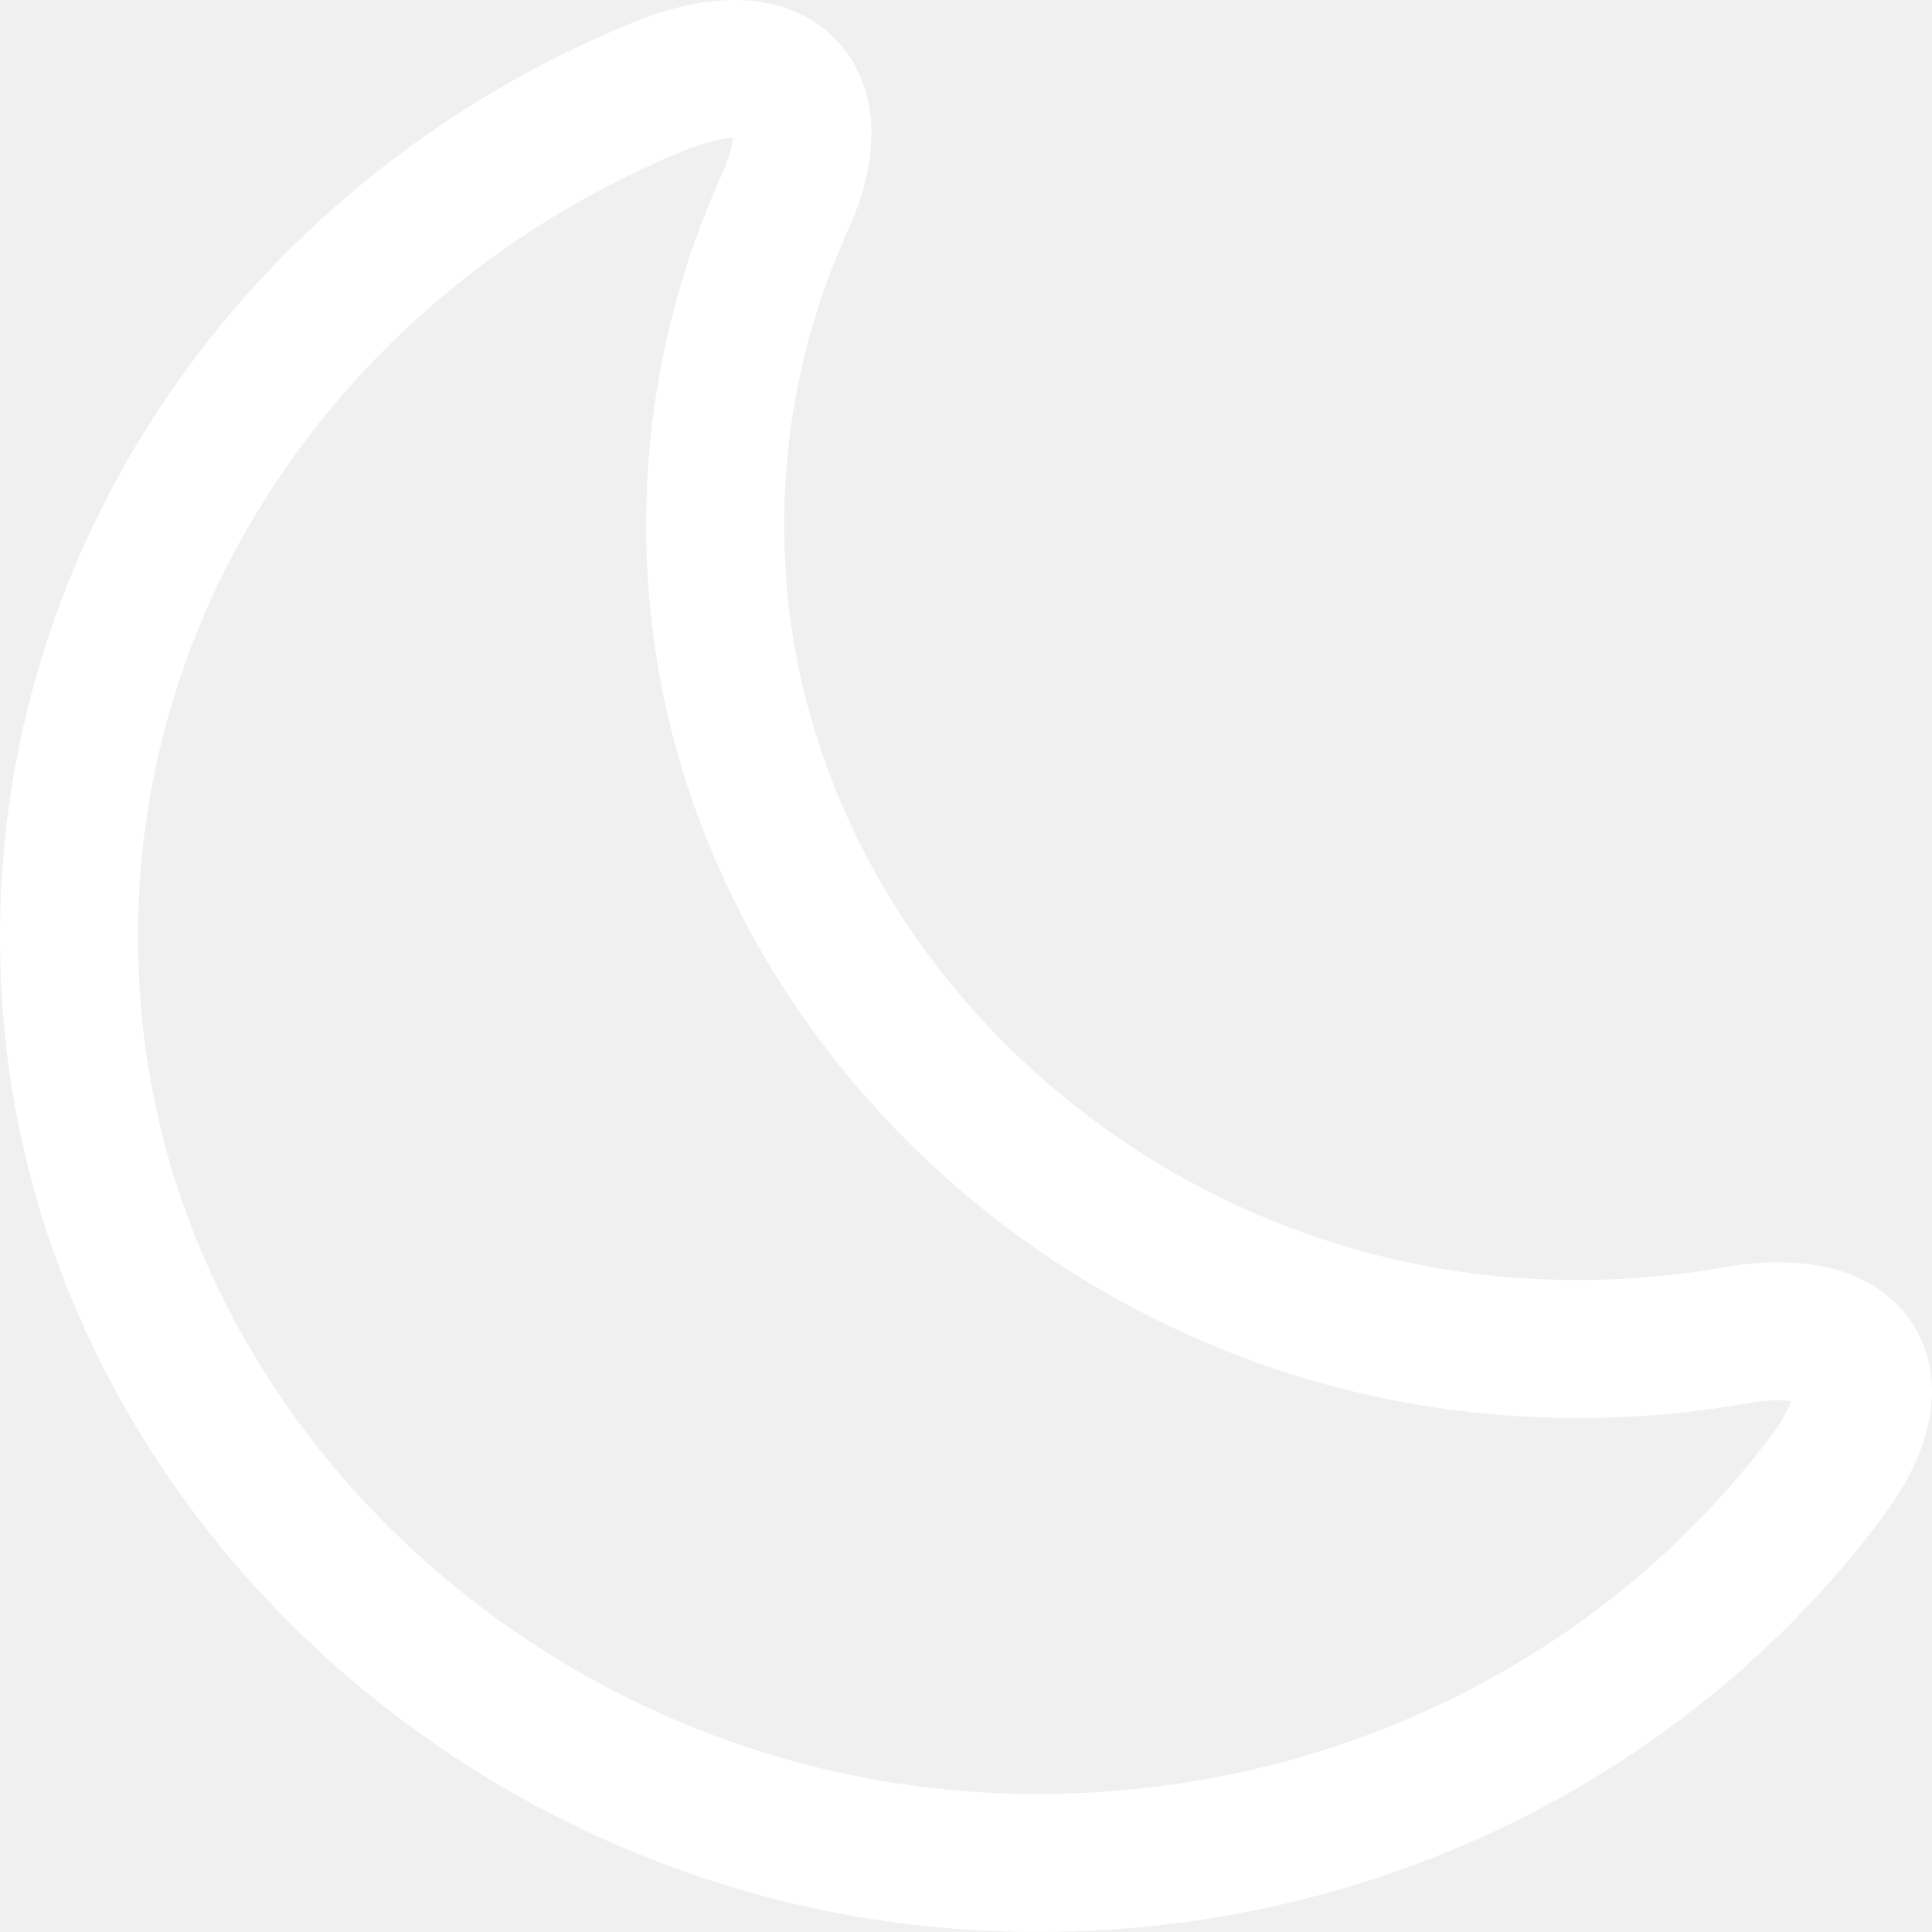
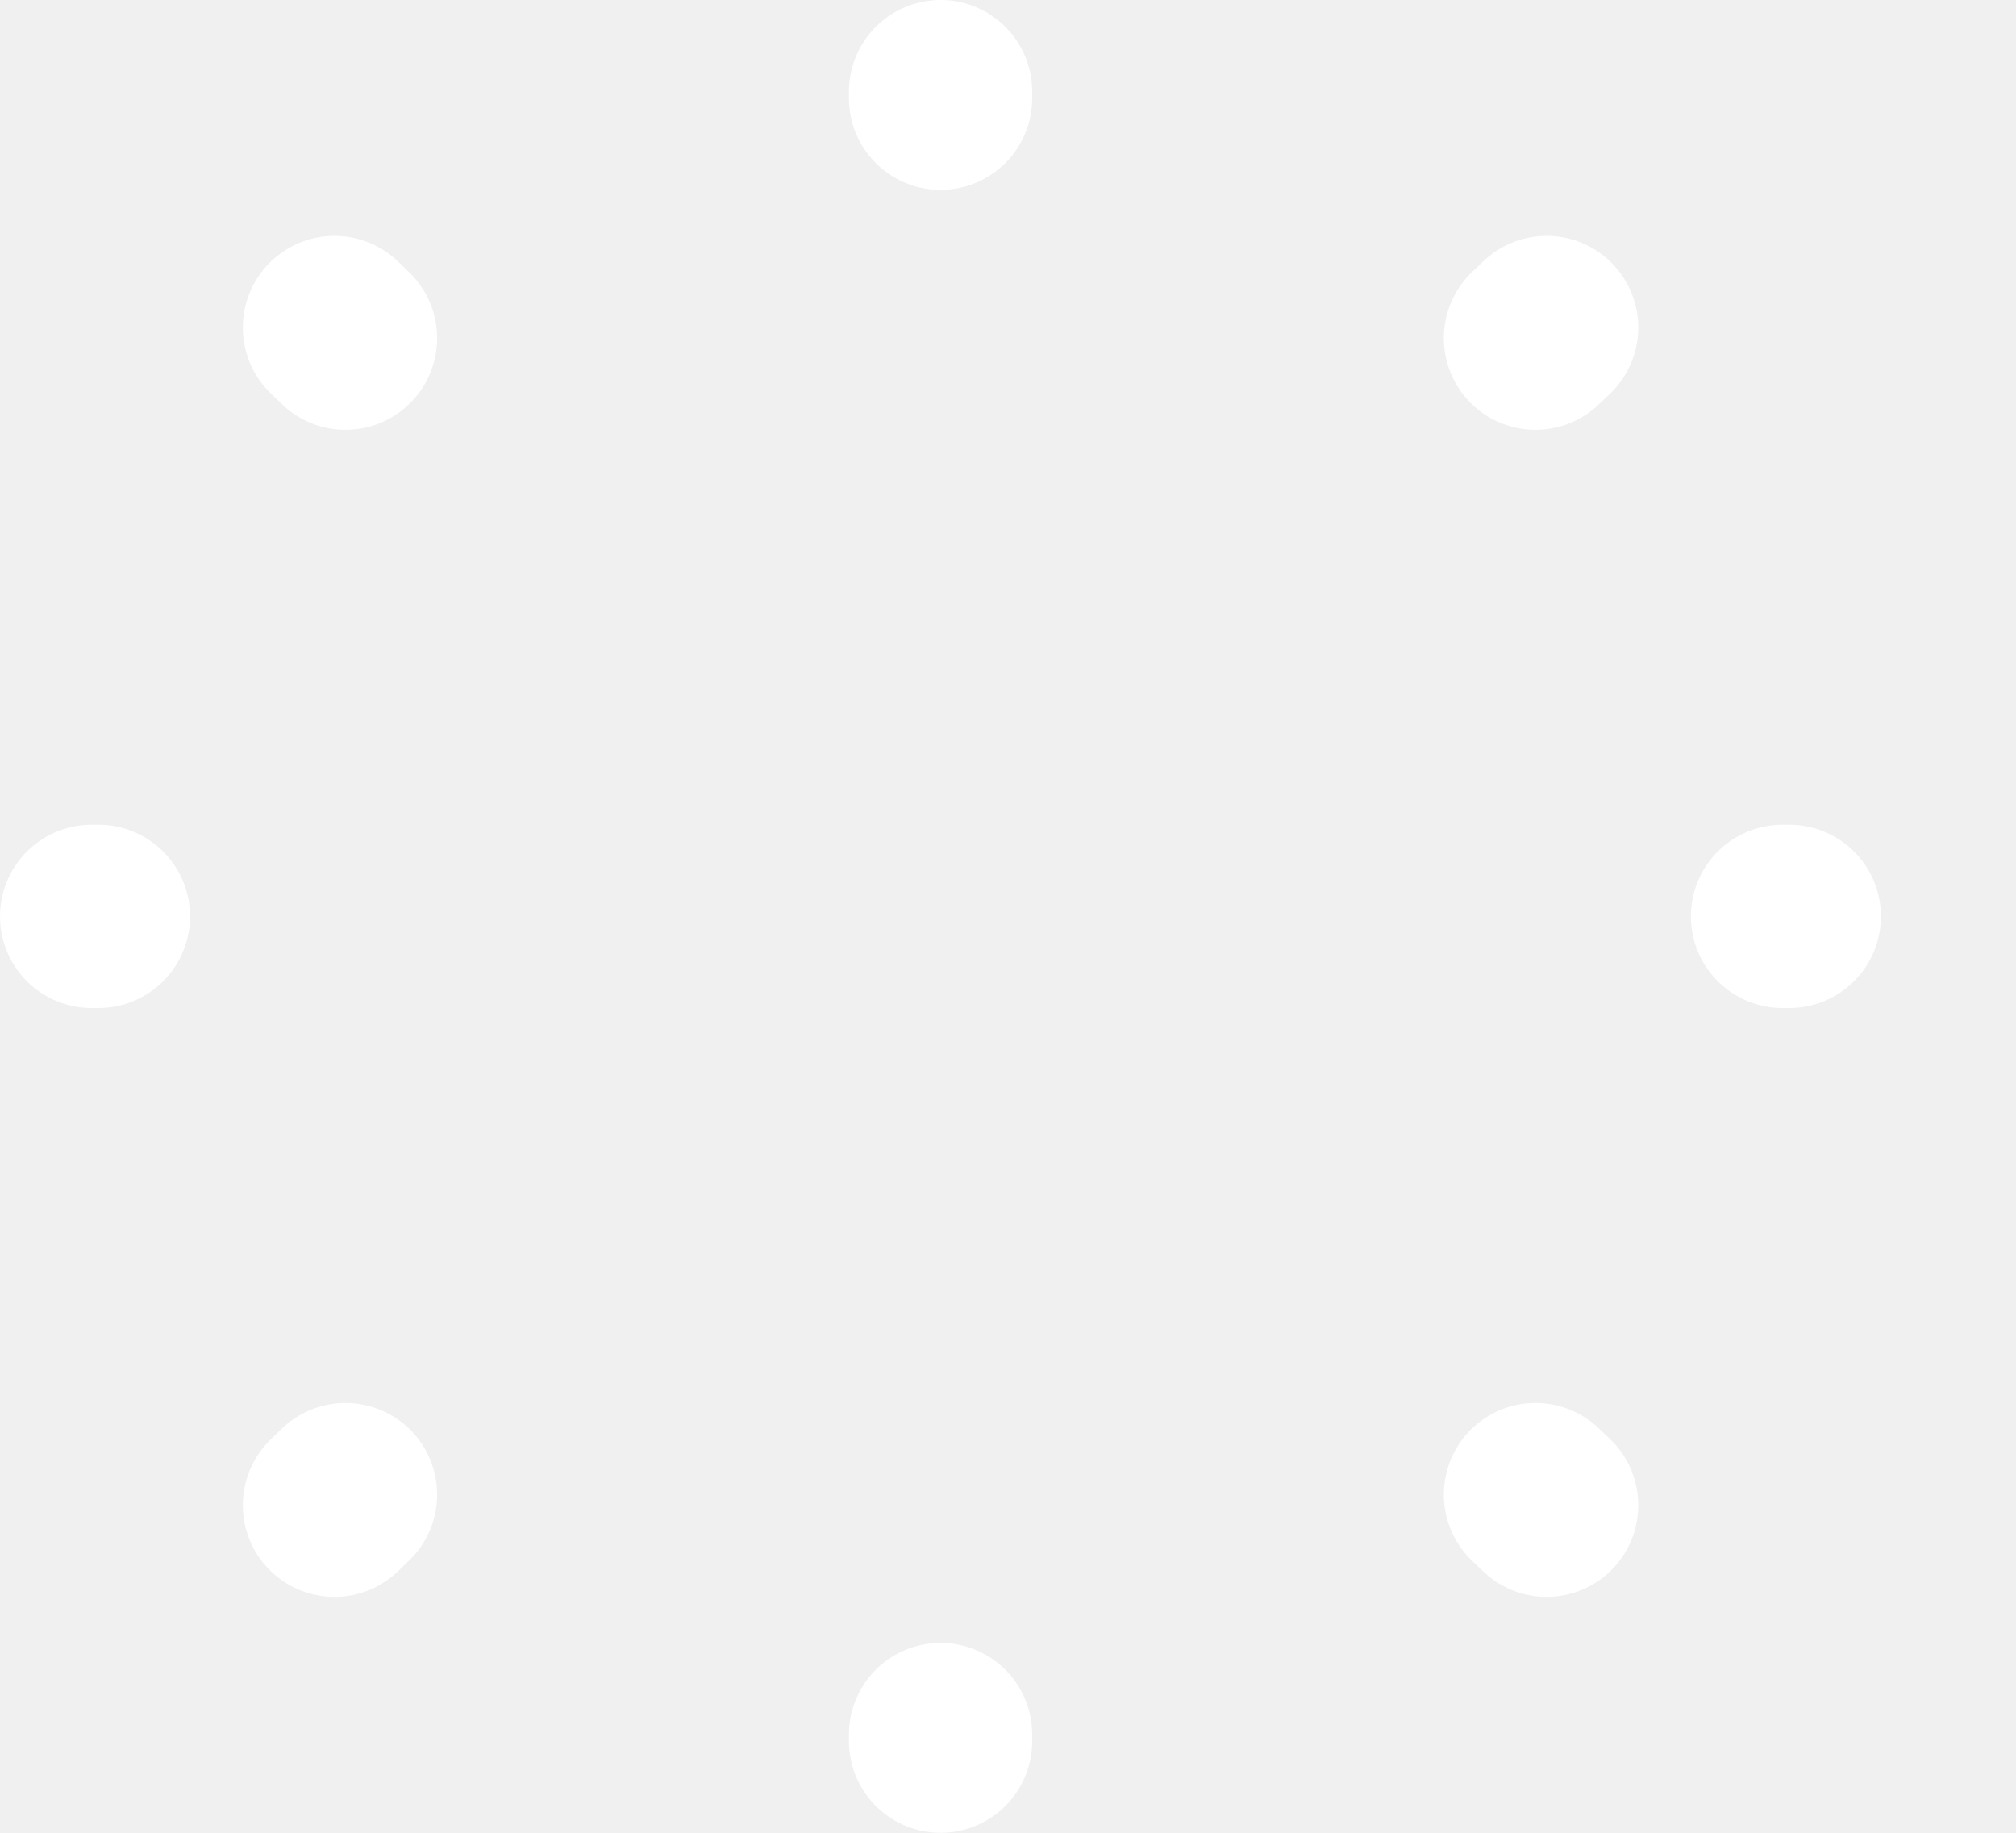
- <svg xmlns="http://www.w3.org/2000/svg" width="14" height="14" viewBox="0 0 14 14" fill="none">
-   <path d="M0.518 7.274C0.76 10.621 3.693 13.344 7.203 13.493C9.68 13.597 11.894 12.48 13.223 10.719C13.774 9.997 13.478 9.516 12.559 9.679C12.109 9.757 11.646 9.789 11.163 9.77C7.881 9.64 5.196 6.982 5.183 3.843C5.176 2.999 5.357 2.199 5.686 1.471C6.049 0.666 5.612 0.282 4.773 0.627C2.116 1.712 0.297 4.305 0.518 7.274Z" stroke="white" stroke-linecap="round" stroke-linejoin="round" />
+ <svg xmlns="http://www.w3.org/2000/svg" width="11" height="10" viewBox="0 0 11 10" fill="none">
+   <path d="M8.378 1.845L8.439 1.787M1.825 8.213L1.885 8.155M5.132 0.536V0.5M5.132 9.5V9.464M0.537 5H0.5M9.763 5H9.726M1.885 1.845L1.825 1.787M8.439 8.213L8.378 8.155" stroke="white" stroke-linecap="round" stroke-linejoin="round" />
</svg>
